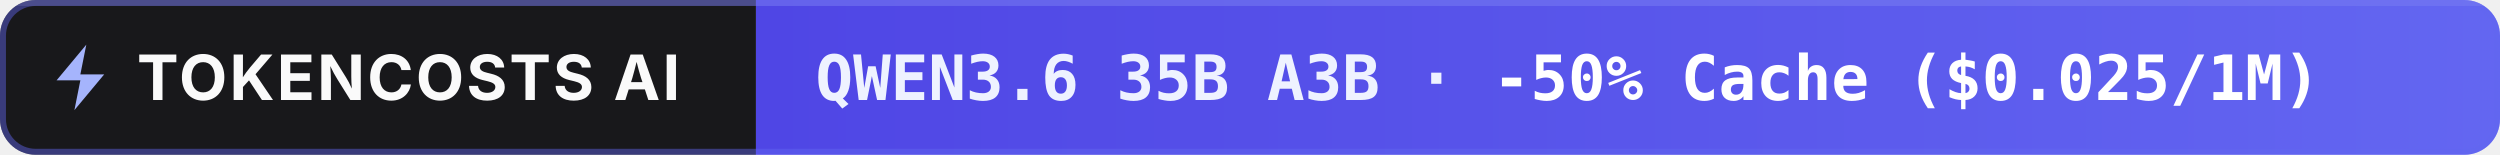
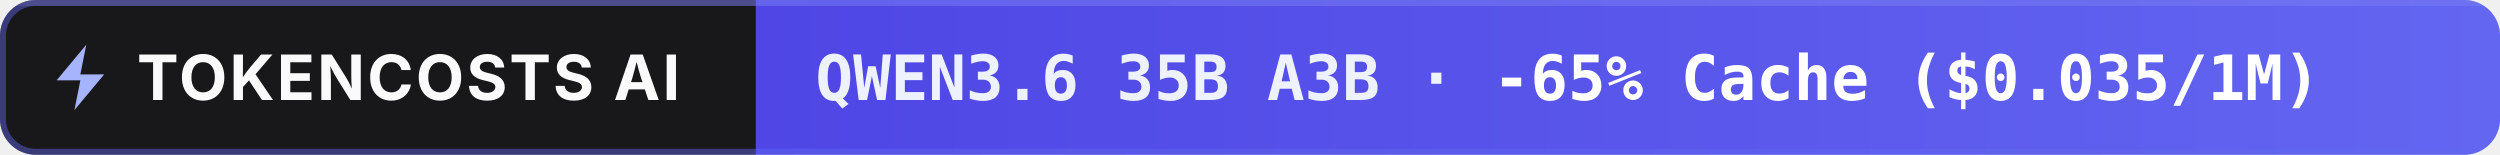
- <svg xmlns="http://www.w3.org/2000/svg" width="420" height="26" viewBox="0 0 420 26" role="img" aria-label="TokenCosts AI: Qwen3.6 35B A3B $0.05 / $0.70 per 1M">
+ <svg xmlns="http://www.w3.org/2000/svg" width="420" height="26" viewBox="0 0 420 26" role="img" aria-label="TokenCosts AI: Qwen3.6 35B A3B $0.10 / $0.89 per 1M">
  <defs>
    <linearGradient id="indigo-grad-qwen3.6-35b-a3b-cache" x1="0%" y1="0%" x2="100%" y2="0%">
      <stop offset="0%" stop-color="#4F46E5" />
      <stop offset="100%" stop-color="#6366F1" />
    </linearGradient>
    <clipPath id="clip-indigo-qwen3.6-35b-a3b-cache">
      <rect width="420" height="26" rx="6" />
    </clipPath>
  </defs>
  <g clip-path="url(#clip-indigo-qwen3.6-35b-a3b-cache)">
    <rect x="0" y="0" width="127" height="26" fill="#18181B" />
    <rect x="127" y="0" width="293" height="26" fill="url(#indigo-grad-qwen3.6-35b-a3b-cache)" />
    <rect x="0" y="0" width="420" height="1" fill="#FFFFFF" fill-opacity="0.14" />
    <path d="M14.5 7.5L9.5 13.5H13.5L12.5 18.5L17.5 12.5H13.5L14.5 7.5Z" fill="#A5B4FC" />
  </g>
  <rect x="0.5" y="0.5" width="419" height="25" rx="5.5" fill="none" stroke="#6366F1" stroke-opacity="0.45" stroke-width="1" />
  <g font-family="Inter, -apple-system, BlinkMacSystemFont, 'Segoe UI', Roboto, sans-serif" font-size="10.5" font-weight="700" letter-spacing="0.4" text-rendering="geometricPrecision">
    <text x="23" y="16.8" fill="#FAFAFA">TOKENCOSTS AI</text>
  </g>
  <g font-family="'JetBrains Mono', ui-monospace, SFMono-Regular, Menlo, monospace" font-size="10.5" font-weight="600" text-rendering="geometricPrecision">
-     <text x="137" y="16.8" fill="#EEF2FF">QWEN3.6 35B A3B · <tspan fill="#FFFFFF" font-weight="700">-50% Cache ($0.025/1M)</tspan>
+     <text x="137" y="16.8" fill="#EEF2FF">QWEN3.6 35B A3B · <tspan fill="#FFFFFF" font-weight="700">-65% Cache ($0.035/1M)</tspan>
    </text>
  </g>
</svg>
